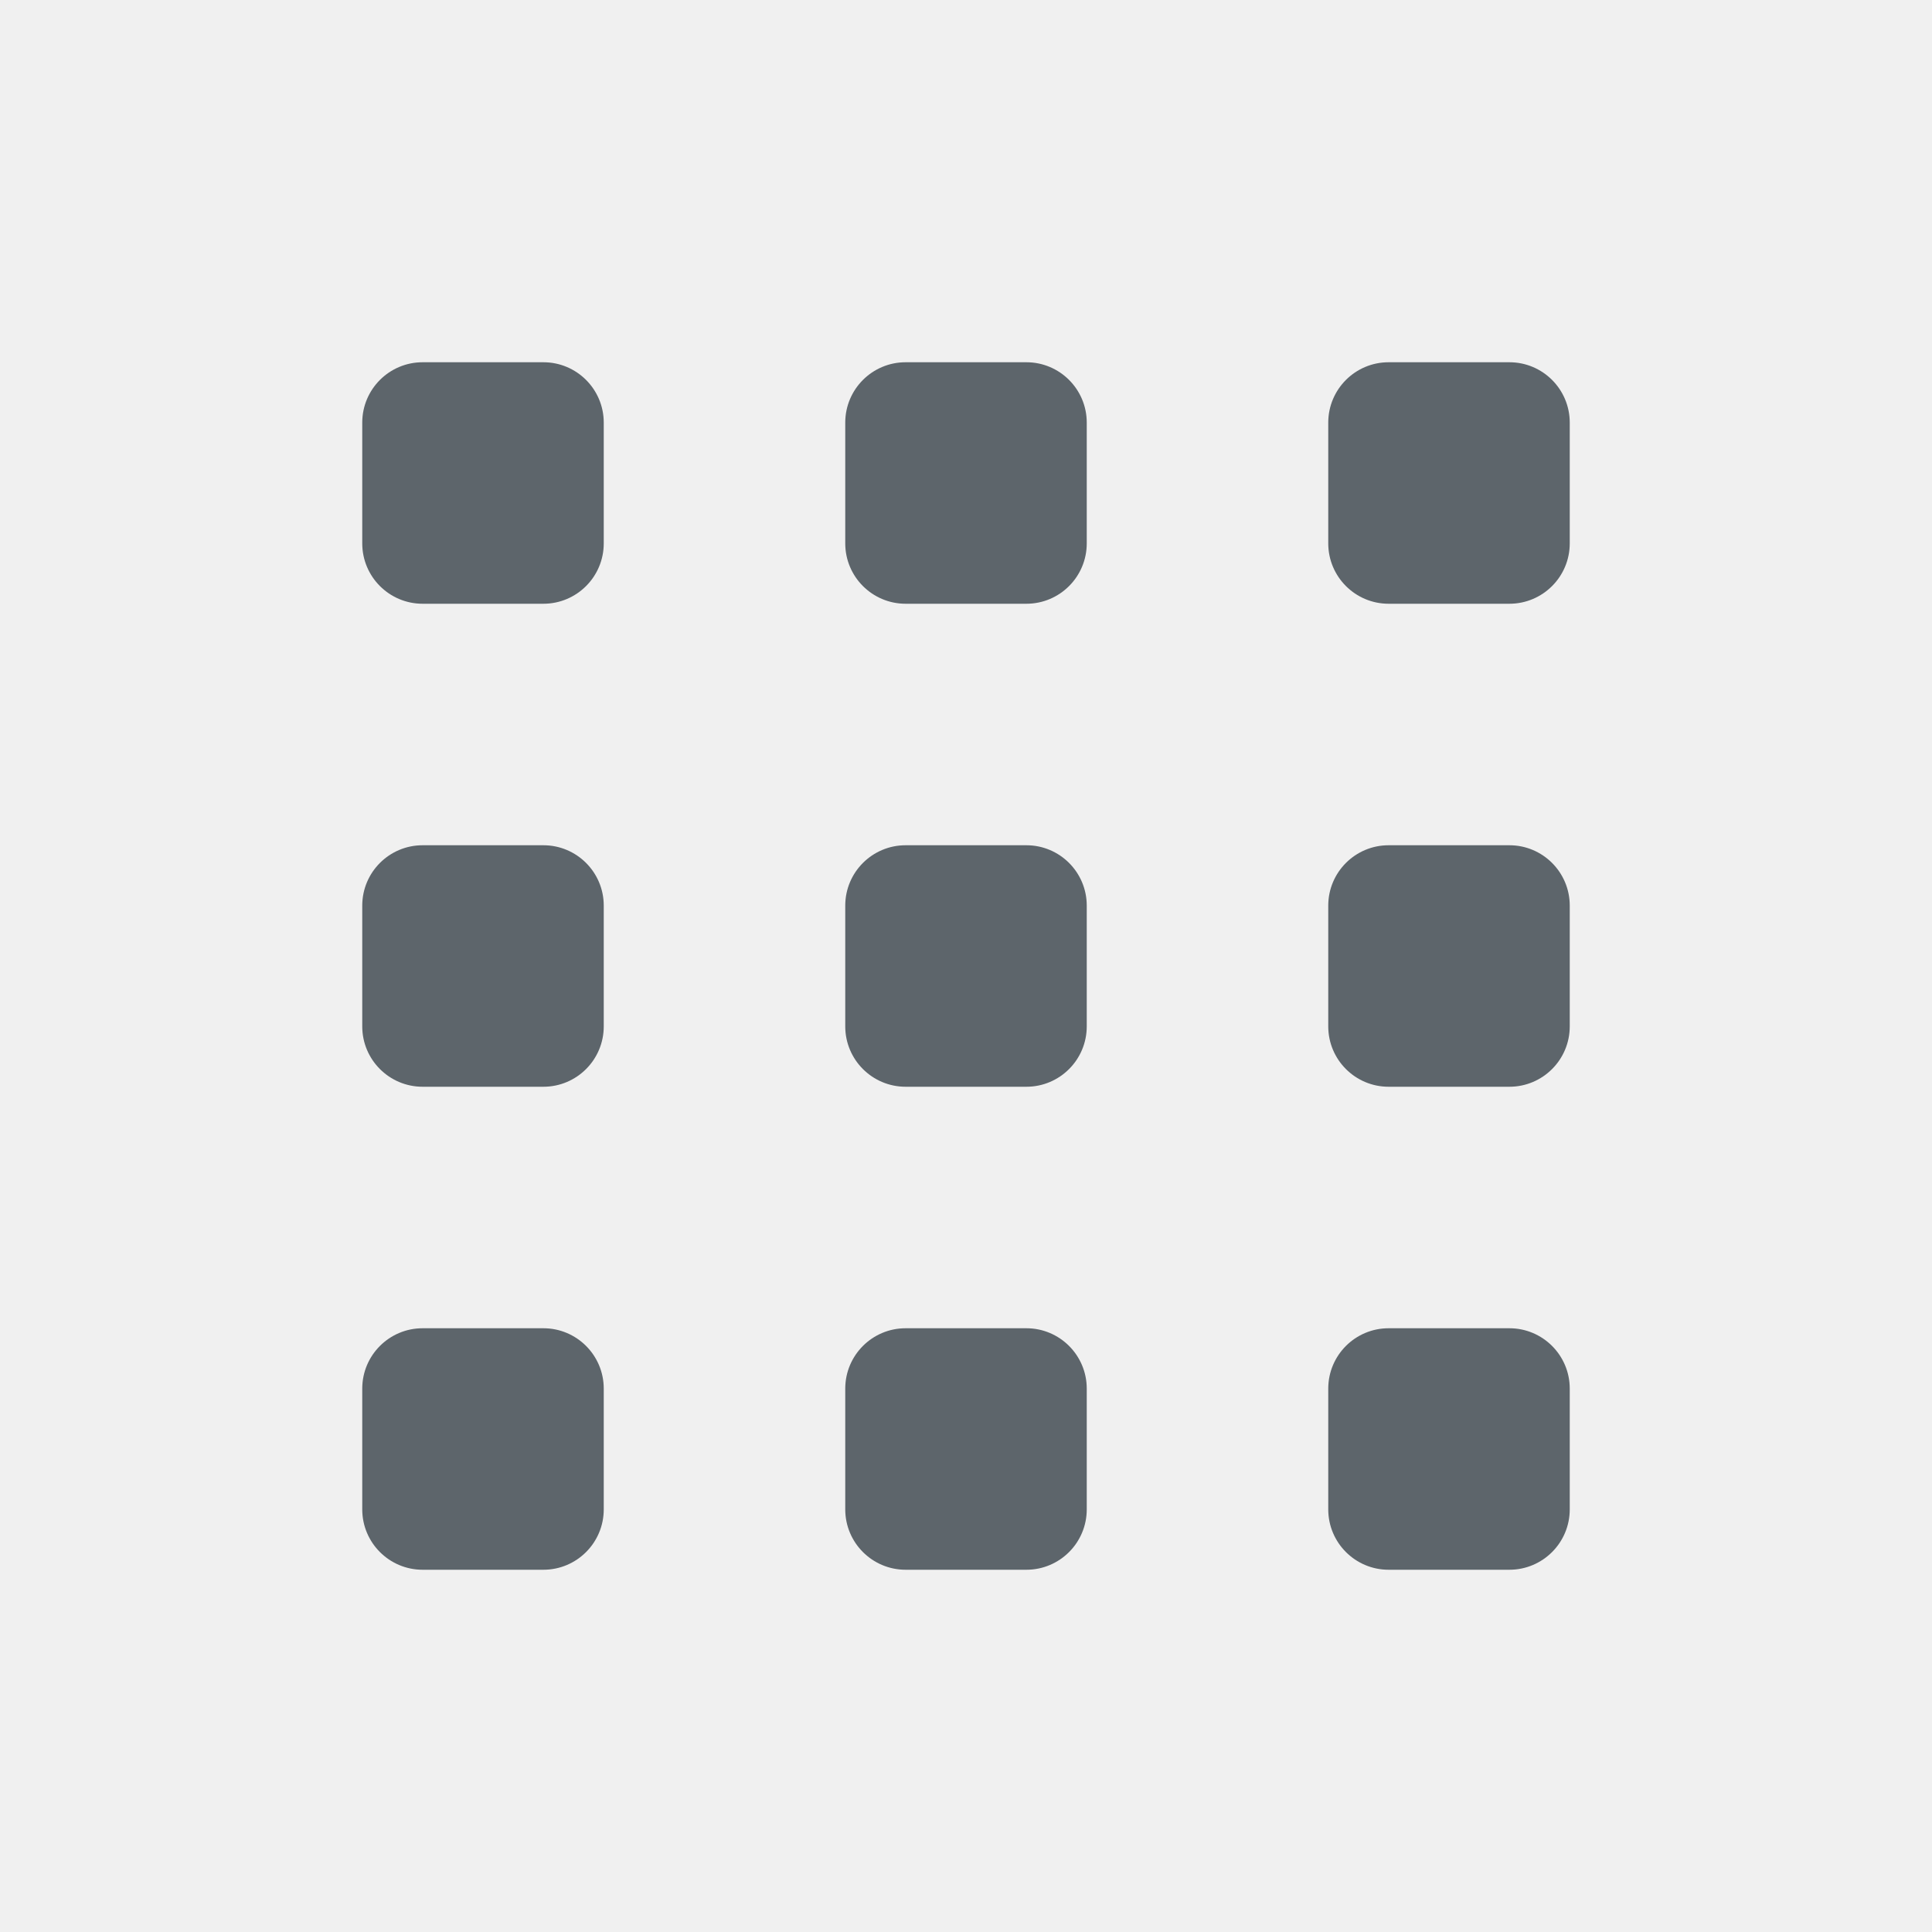
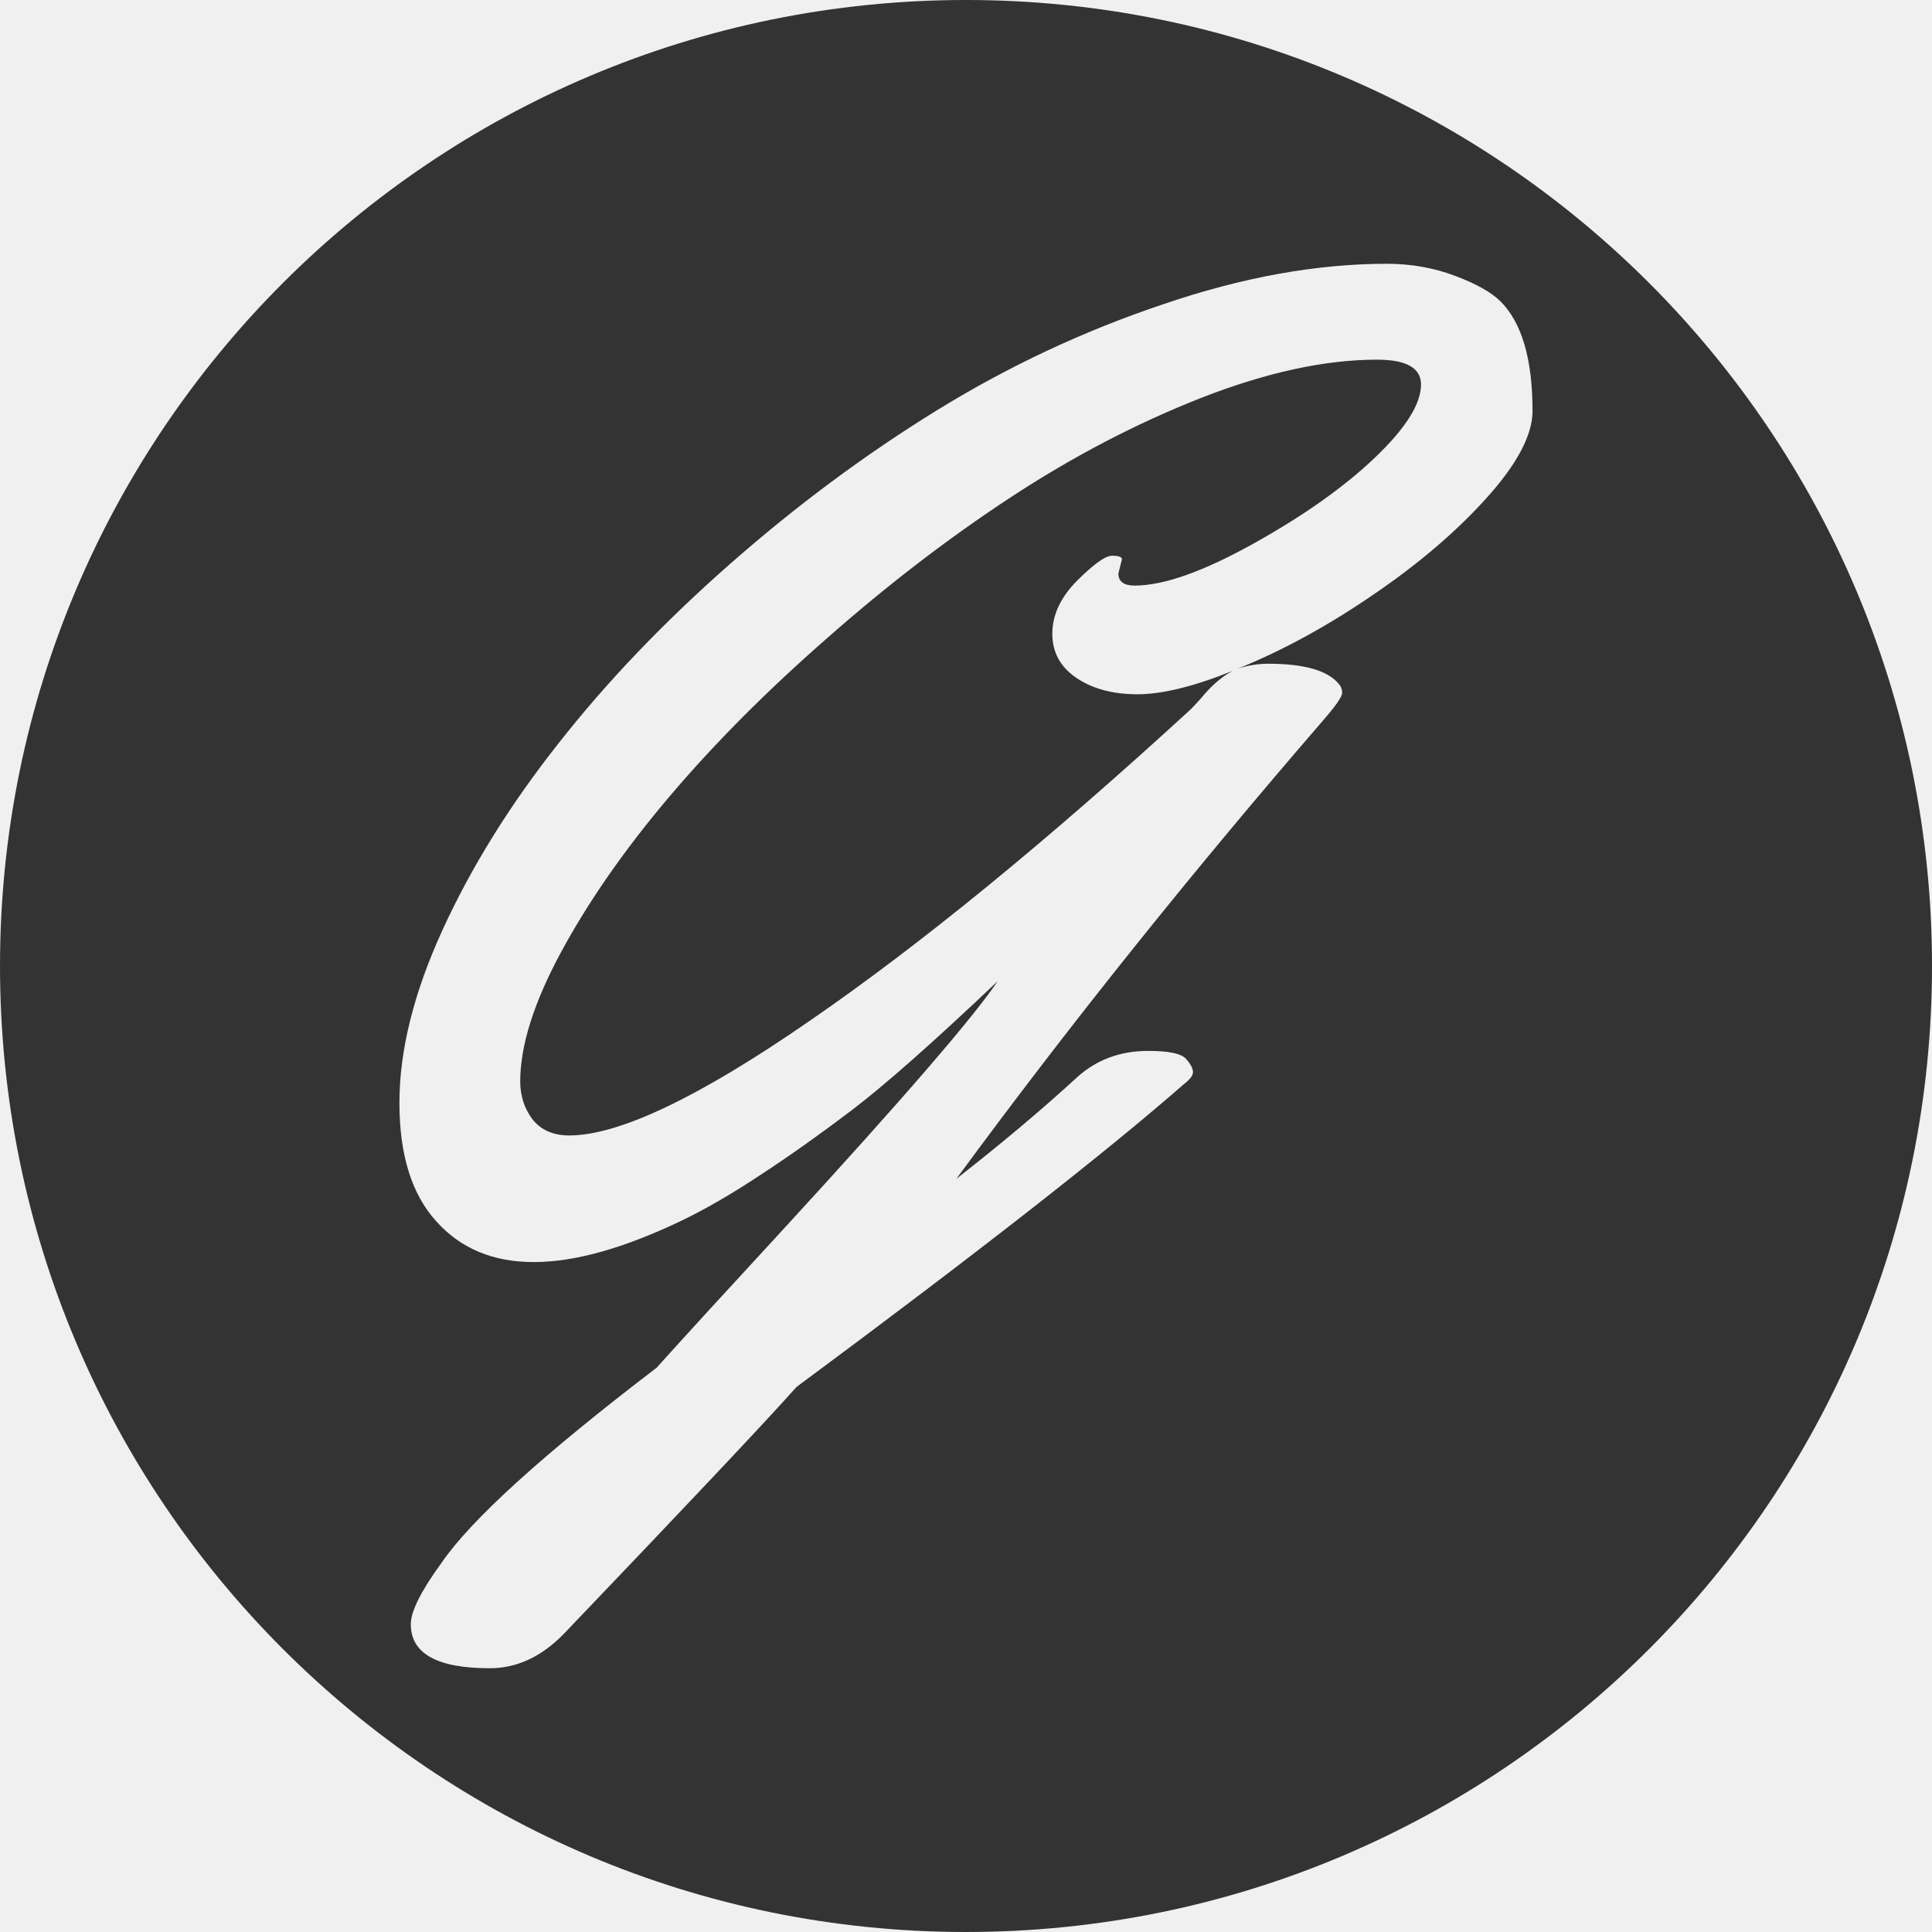
- <svg xmlns="http://www.w3.org/2000/svg" width="16" height="16">
+ <svg xmlns="http://www.w3.org/2000/svg" version="1.1" width="70" height="70" viewBox="2 2 70 70">
  <defs>
-     <style id="current-color-scheme" type="text/css">.ColorScheme-Text{color:#5d656b}</style>
+     <mask id="g-cutout" maskUnits="userSpaceOnUse" x="-10" y="70" width="100" height="100">
+       <rect x="-10" y="70" width="100" height="100" fill="#ffffff" />
+       <g transform="matrix(0.3698667,0,0,0.3698667,111.3126,-105.9733)">
+         <path d="m -147.791,552.335 q 0,3.549 -4.523,8.56 -4.523,5.011 -11.204,9.534 -6.611,4.523 -13.153,7.168 1.461,-0.487 2.992,-0.487 5.15,0 6.82,1.879 0.418,0.418 0.418,0.974 0,0.557 -1.879,2.714 -19.555,22.617 -35.909,44.886 6.681,-5.219 11.83,-9.951 2.853,-2.575 6.959,-2.575 2.992,0 3.688,0.765 0.696,0.765 0.696,1.322 0,0.487 -0.905,1.183 -11.622,10.16 -37.927,29.646 -4.523,5.08 -22.826,24.218 -3.271,3.34 -7.237,3.34 -7.725,0 -7.725,-4.315 0,-1.879 2.992,-5.985 4.315,-6.333 21.086,-19.137 3.688,-4.106 12.735,-13.918 17.119,-18.65 20.668,-23.939 -9.464,8.977 -14.336,12.666 -4.871,3.688 -9.047,6.402 -4.106,2.714 -7.585,4.384 -16.841,8.073 -24.009,0.07 -3.619,-3.967 -3.619,-11.622 0,-7.725 4.245,-16.98 4.245,-9.256 11.343,-18.233 7.098,-9.047 16.841,-17.606 9.743,-8.56 20.251,-15.032 10.508,-6.472 22.13,-10.369 11.622,-3.967 21.921,-3.967 3.549,0 6.681,1.183 3.132,1.183 4.454,2.505 3.132,3.132 3.132,10.717 z m -40.223,14.544 -0.348,1.392 q 0,1.183 1.601,1.183 4.245,0 11.622,-4.106 7.377,-4.106 11.9,-8.42 4.523,-4.315 4.523,-7.168 0,-2.436 -4.315,-2.436 -7.655,0 -17.259,3.758 -9.534,3.758 -18.65,9.743 -9.116,5.985 -17.954,13.779 -8.838,7.725 -15.449,15.519 -6.542,7.725 -10.578,15.171 -4.036,7.446 -4.036,12.735 0,2.088 1.183,3.688 1.253,1.601 3.619,1.601 7.307,0 23.522,-11.204 16.284,-11.204 37.37,-30.55 0.278,-0.278 0.974,-1.044 1.531,-1.879 3.132,-2.714 -5.706,2.296 -9.325,2.296 -3.619,0 -5.985,-1.601 -2.366,-1.601 -2.366,-4.315 0,-2.784 2.436,-5.219 2.436,-2.436 3.41,-2.436 0.974,0 0.974,0.348 z" fill="#000000" />
+       </g>
+     </mask>
  </defs>
-   <rect class="ColorScheme-Text" width="2" height="2" x="3" y="3" rx=".5" ry=".5" fill="currentColor" />
-   <rect class="ColorScheme-Text" width="2" height="2" x="7" y="3" rx=".5" ry=".5" fill="currentColor" />
-   <rect class="ColorScheme-Text" width="2" height="2" x="11" y="3" rx=".5" ry=".5" fill="currentColor" />
-   <rect class="ColorScheme-Text" width="2" height="2" x="3" y="7" rx=".5" ry=".5" fill="currentColor" />
-   <rect class="ColorScheme-Text" width="2" height="2" x="7" y="7" rx=".5" ry=".5" fill="currentColor" />
-   <rect class="ColorScheme-Text" width="2" height="2" x="11" y="7" rx=".5" ry=".5" fill="currentColor" />
-   <rect class="ColorScheme-Text" width="2" height="2" x="3" y="11" rx=".5" ry=".5" fill="currentColor" />
-   <rect class="ColorScheme-Text" width="2" height="2" x="7" y="11" rx=".5" ry=".5" fill="currentColor" />
-   <rect class="ColorScheme-Text" width="2" height="2" x="11" y="11" rx=".5" ry=".5" fill="currentColor" />
+   <g transform="translate(0.8773788,-81.43214)">
+     <path d="M 71.123,118.432 A 35,35 0 0 1 36.123,153.432 35,35 0 0 1 1.123,118.432 35,35 0 0 1 36.123,83.432 35,35 0 0 1 71.123,118.432 Z" fill="#333333" mask="url(#g-cutout)" />
+   </g>
</svg>
